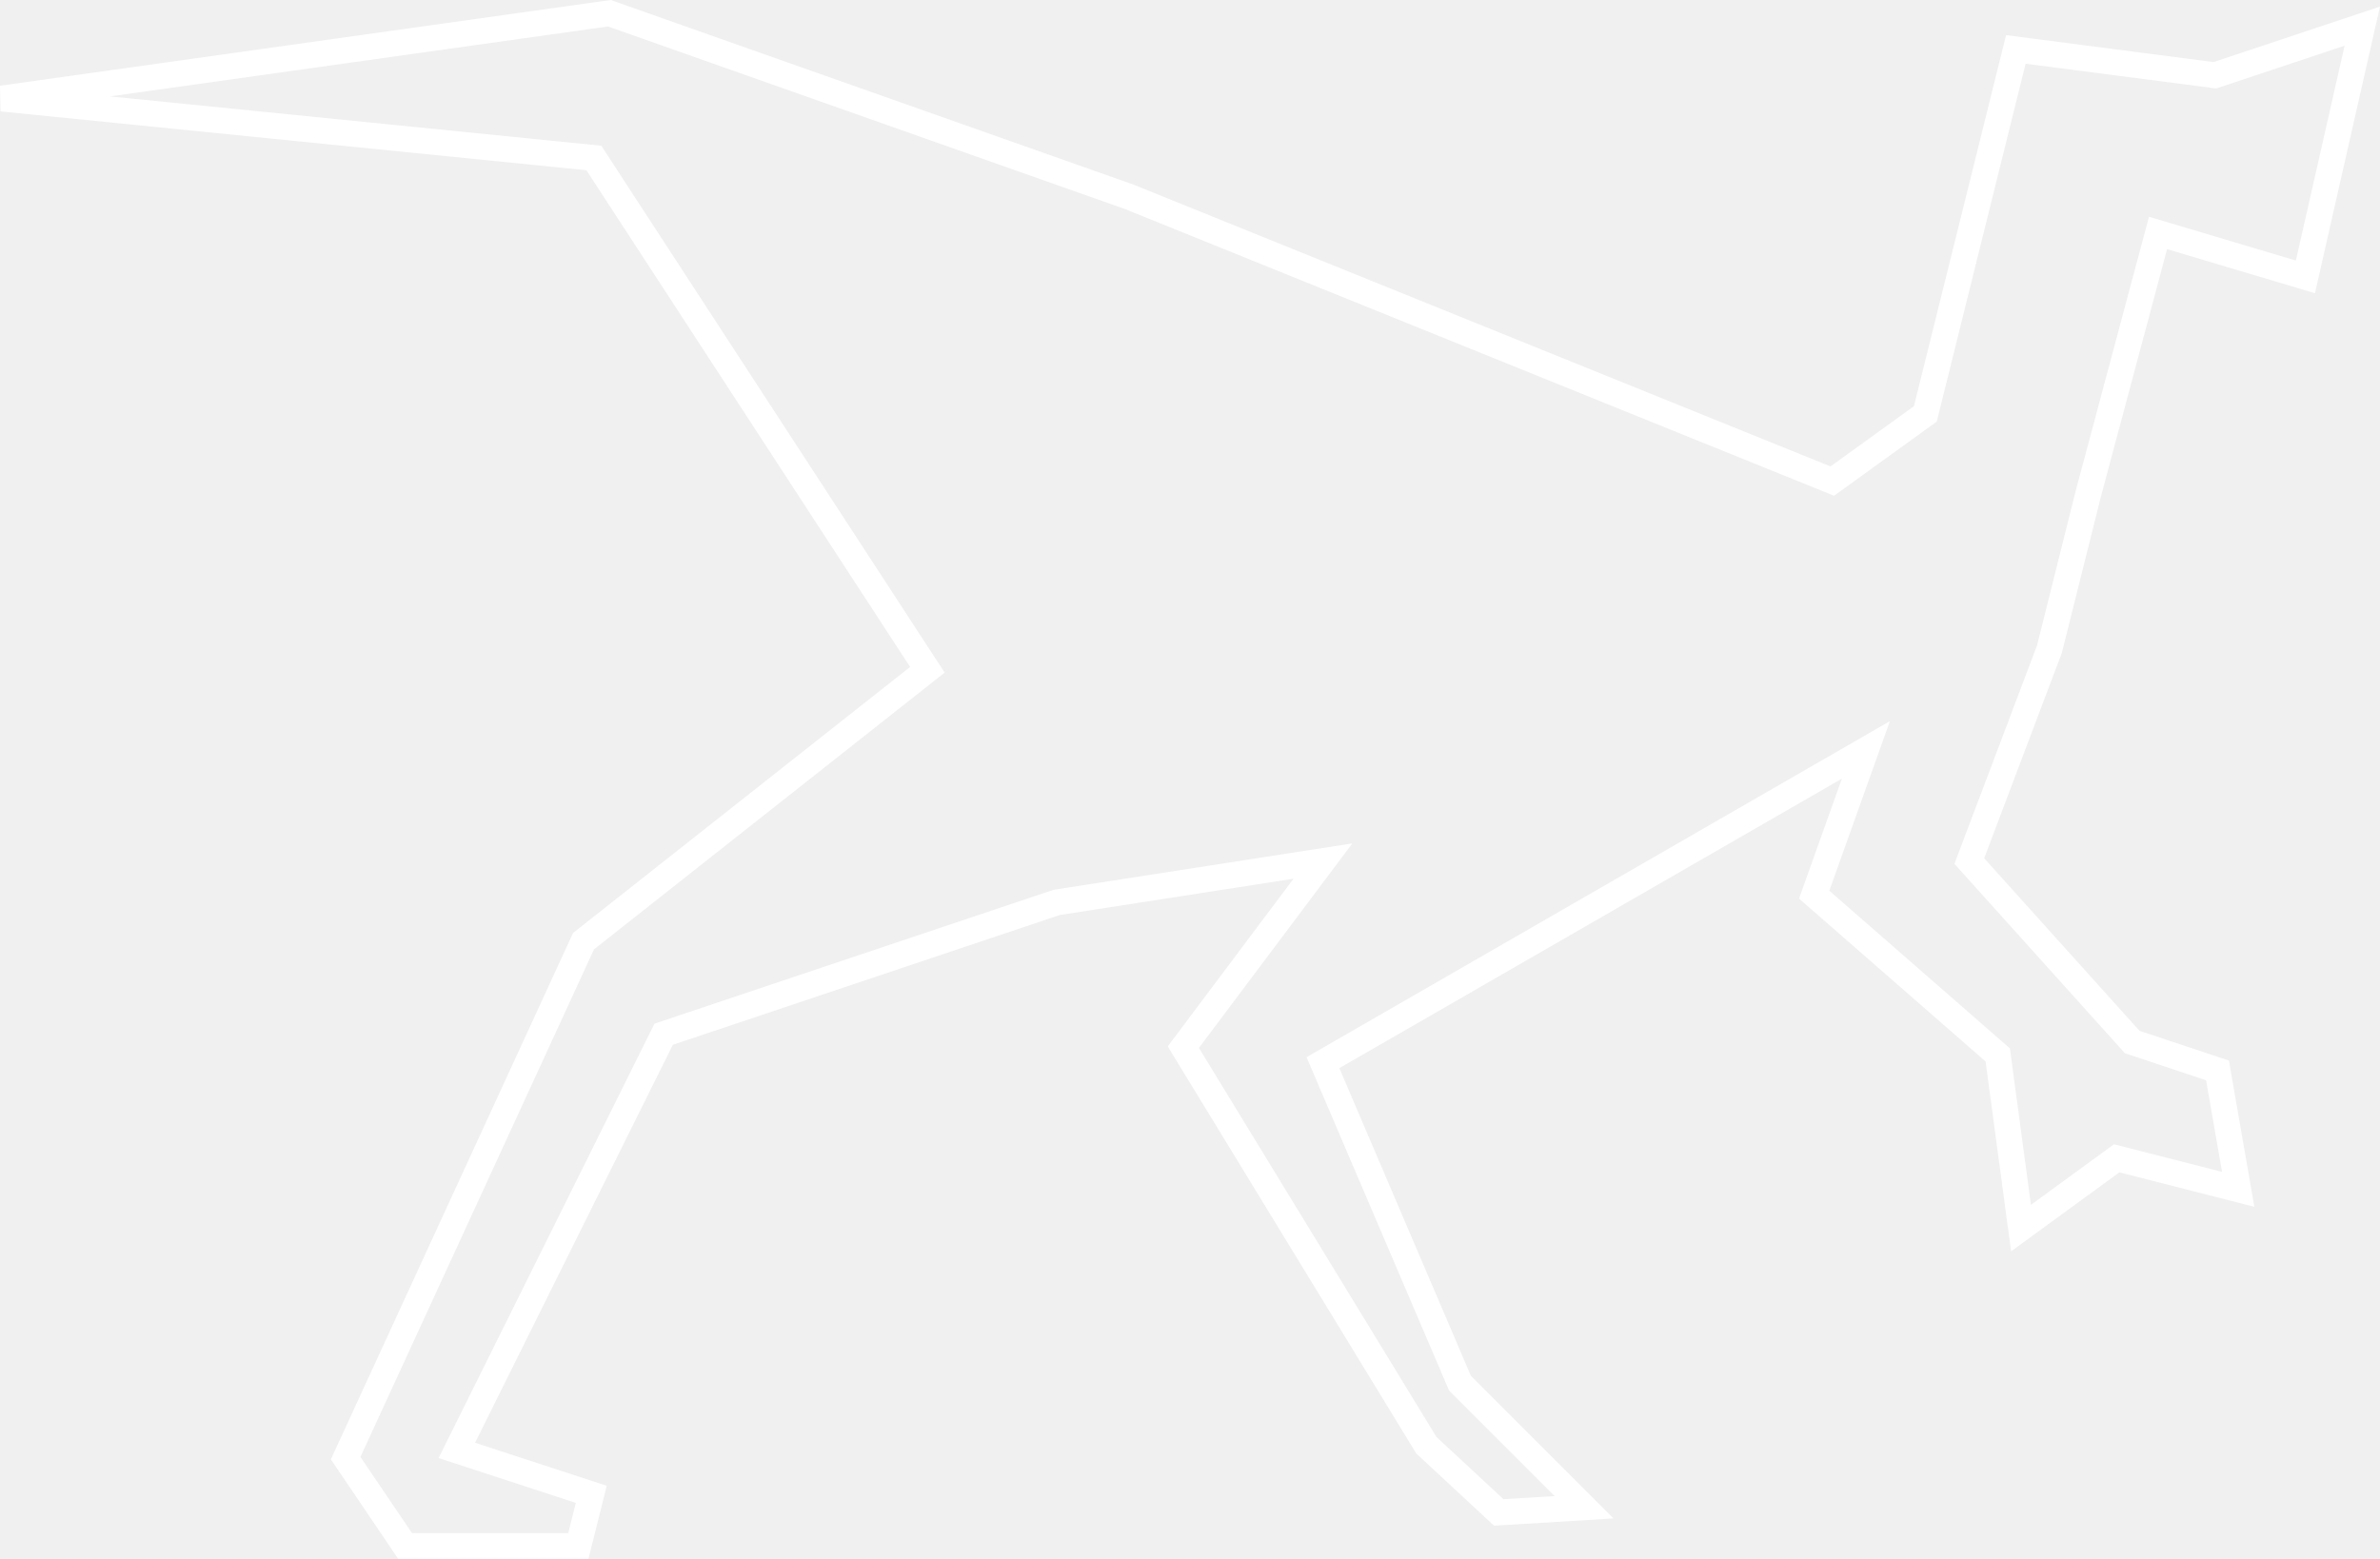
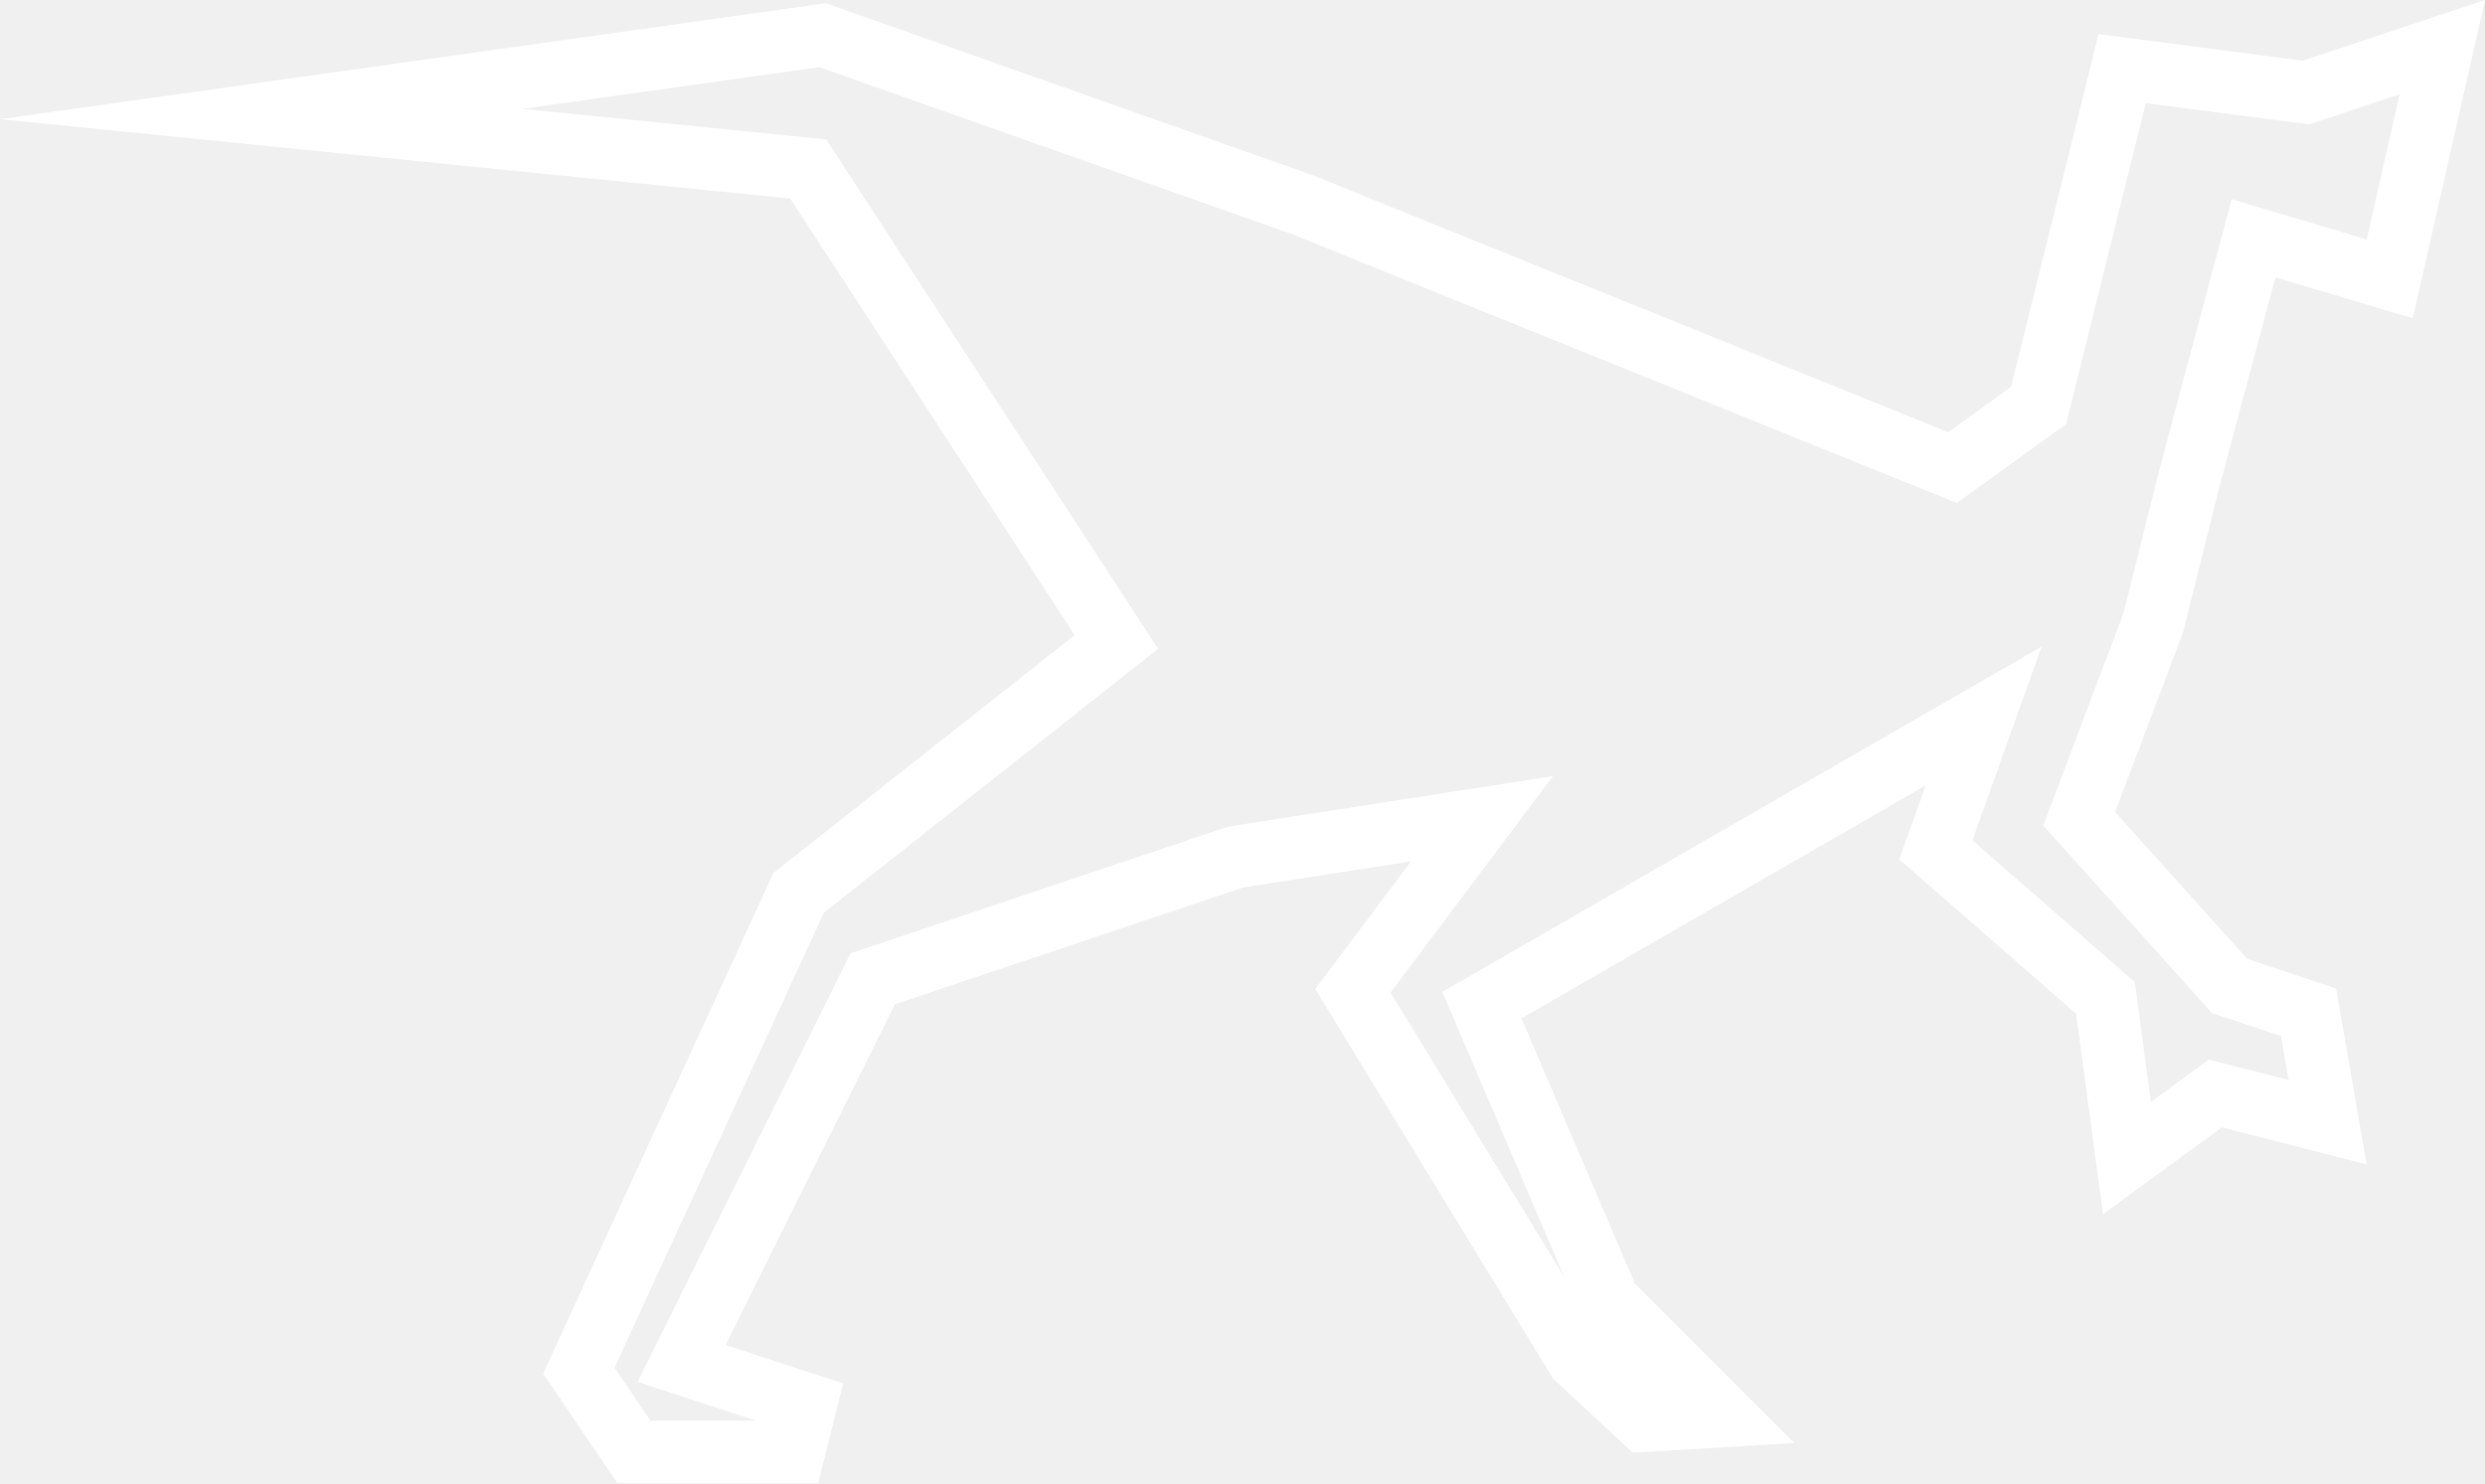
- <svg xmlns="http://www.w3.org/2000/svg" width="24.356mm" height="15.958mm" viewBox="0 0 24.356 15.958" version="1.1" id="svg461">
-   <defs id="defs458">
- 	
- 	
- </defs>
-   <g id="layer1" transform="translate(-87.63169,-99.11377)">
-     <polygon class="st0" points="864.7,430.9 863.8,424.2 856.7,418 858.7,412.4 837.7,424.5 843,436.9 847.8,441.7 844.5,441.9 841.7,439.3 832.3,423.9 837.7,416.7 827.4,418.3 812.2,423.4 804.2,439.5 809.4,441.2 808.9,443.2 802.2,443.2 799.9,439.8 809.1,419.8 822.4,409.3 809.5,389.5 786.6,387.2 810.1,383.9 830.2,391 857.4,402 861,399.4 864.5,385.3 872.2,386.3 877.9,384.4 875.7,394.1 870,392.4 867.3,402.5 865.8,408.5 862.7,416.7 869,423.7 872.3,424.8 873.1,429.4 868.4,428.2 " id="polygon138" style="display:inline;fill:none;stroke:#ffffff;stroke-opacity:1" transform="matrix(0.2645833,0,0,0.2645833,-120.4712,-2.324267)" />
+ <svg xmlns="http://www.w3.org/2000/svg" width="26.496mm" height="15.813mm" viewBox="0 0 26.496 15.813" version="1.1" id="svg461" xml:space="preserve">
+   <defs id="defs458" />
+   <g id="layer1" transform="translate(-85.80803,-99.60255)">
+     <polygon class="st0" points="869,423.7 872.3,424.8 873.1,429.4 868.4,428.2 864.7,430.9 863.8,424.2 856.7,418 858.7,412.4 837.7,424.5 843,436.9 847.8,441.7 844.5,441.9 841.7,439.3 832.3,423.9 837.7,416.7 827.4,418.3 812.2,423.4 804.2,439.5 809.4,441.2 808.9,443.2 802.2,443.2 799.9,439.8 809.1,419.8 822.4,409.3 809.5,389.5 786.6,387.2 810.1,383.9 830.2,391 857.4,402 861,399.4 864.5,385.3 872.2,386.3 877.9,384.4 875.7,394.1 870,392.4 867.3,402.5 865.8,408.5 862.7,416.7 " id="polygon138" style="display:inline;fill:none;stroke:#ffffff;stroke-width:2.613;stroke-miterlimit:11.2;stroke-dasharray:none;stroke-opacity:1" transform="matrix(0.2547278,0,0,0.2547278,-111.7768,2.187757)" />
  </g>
</svg>
